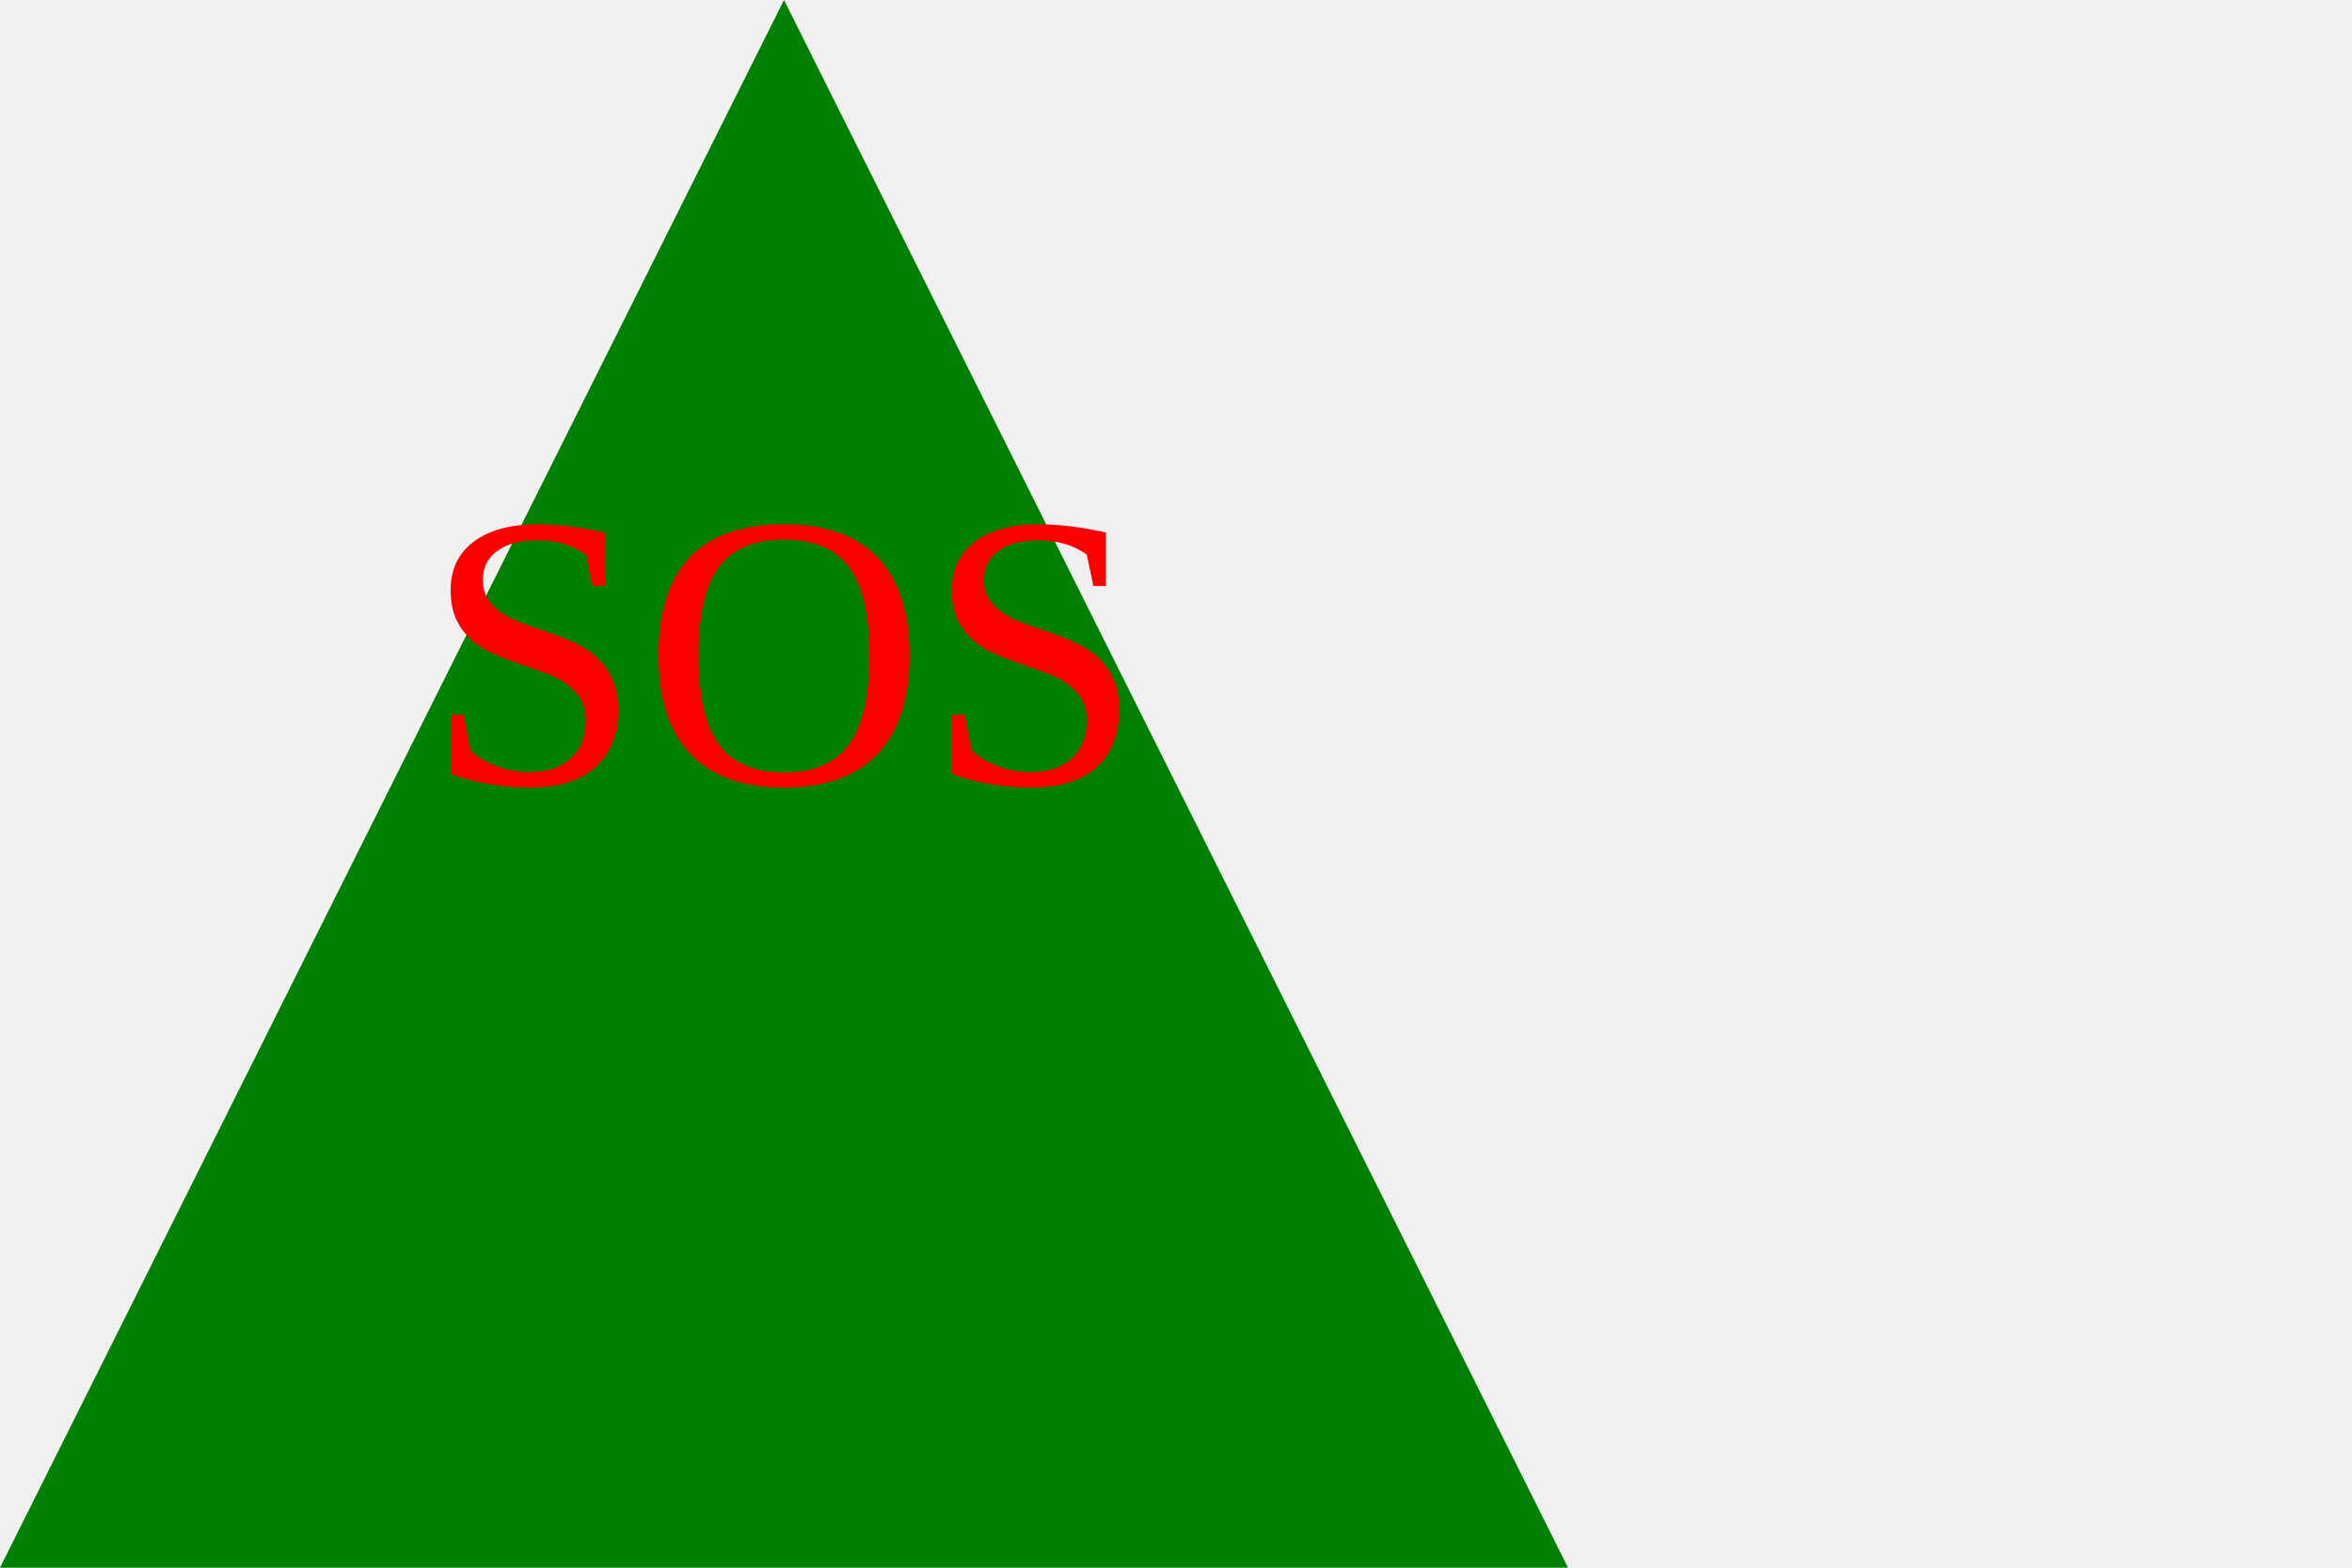
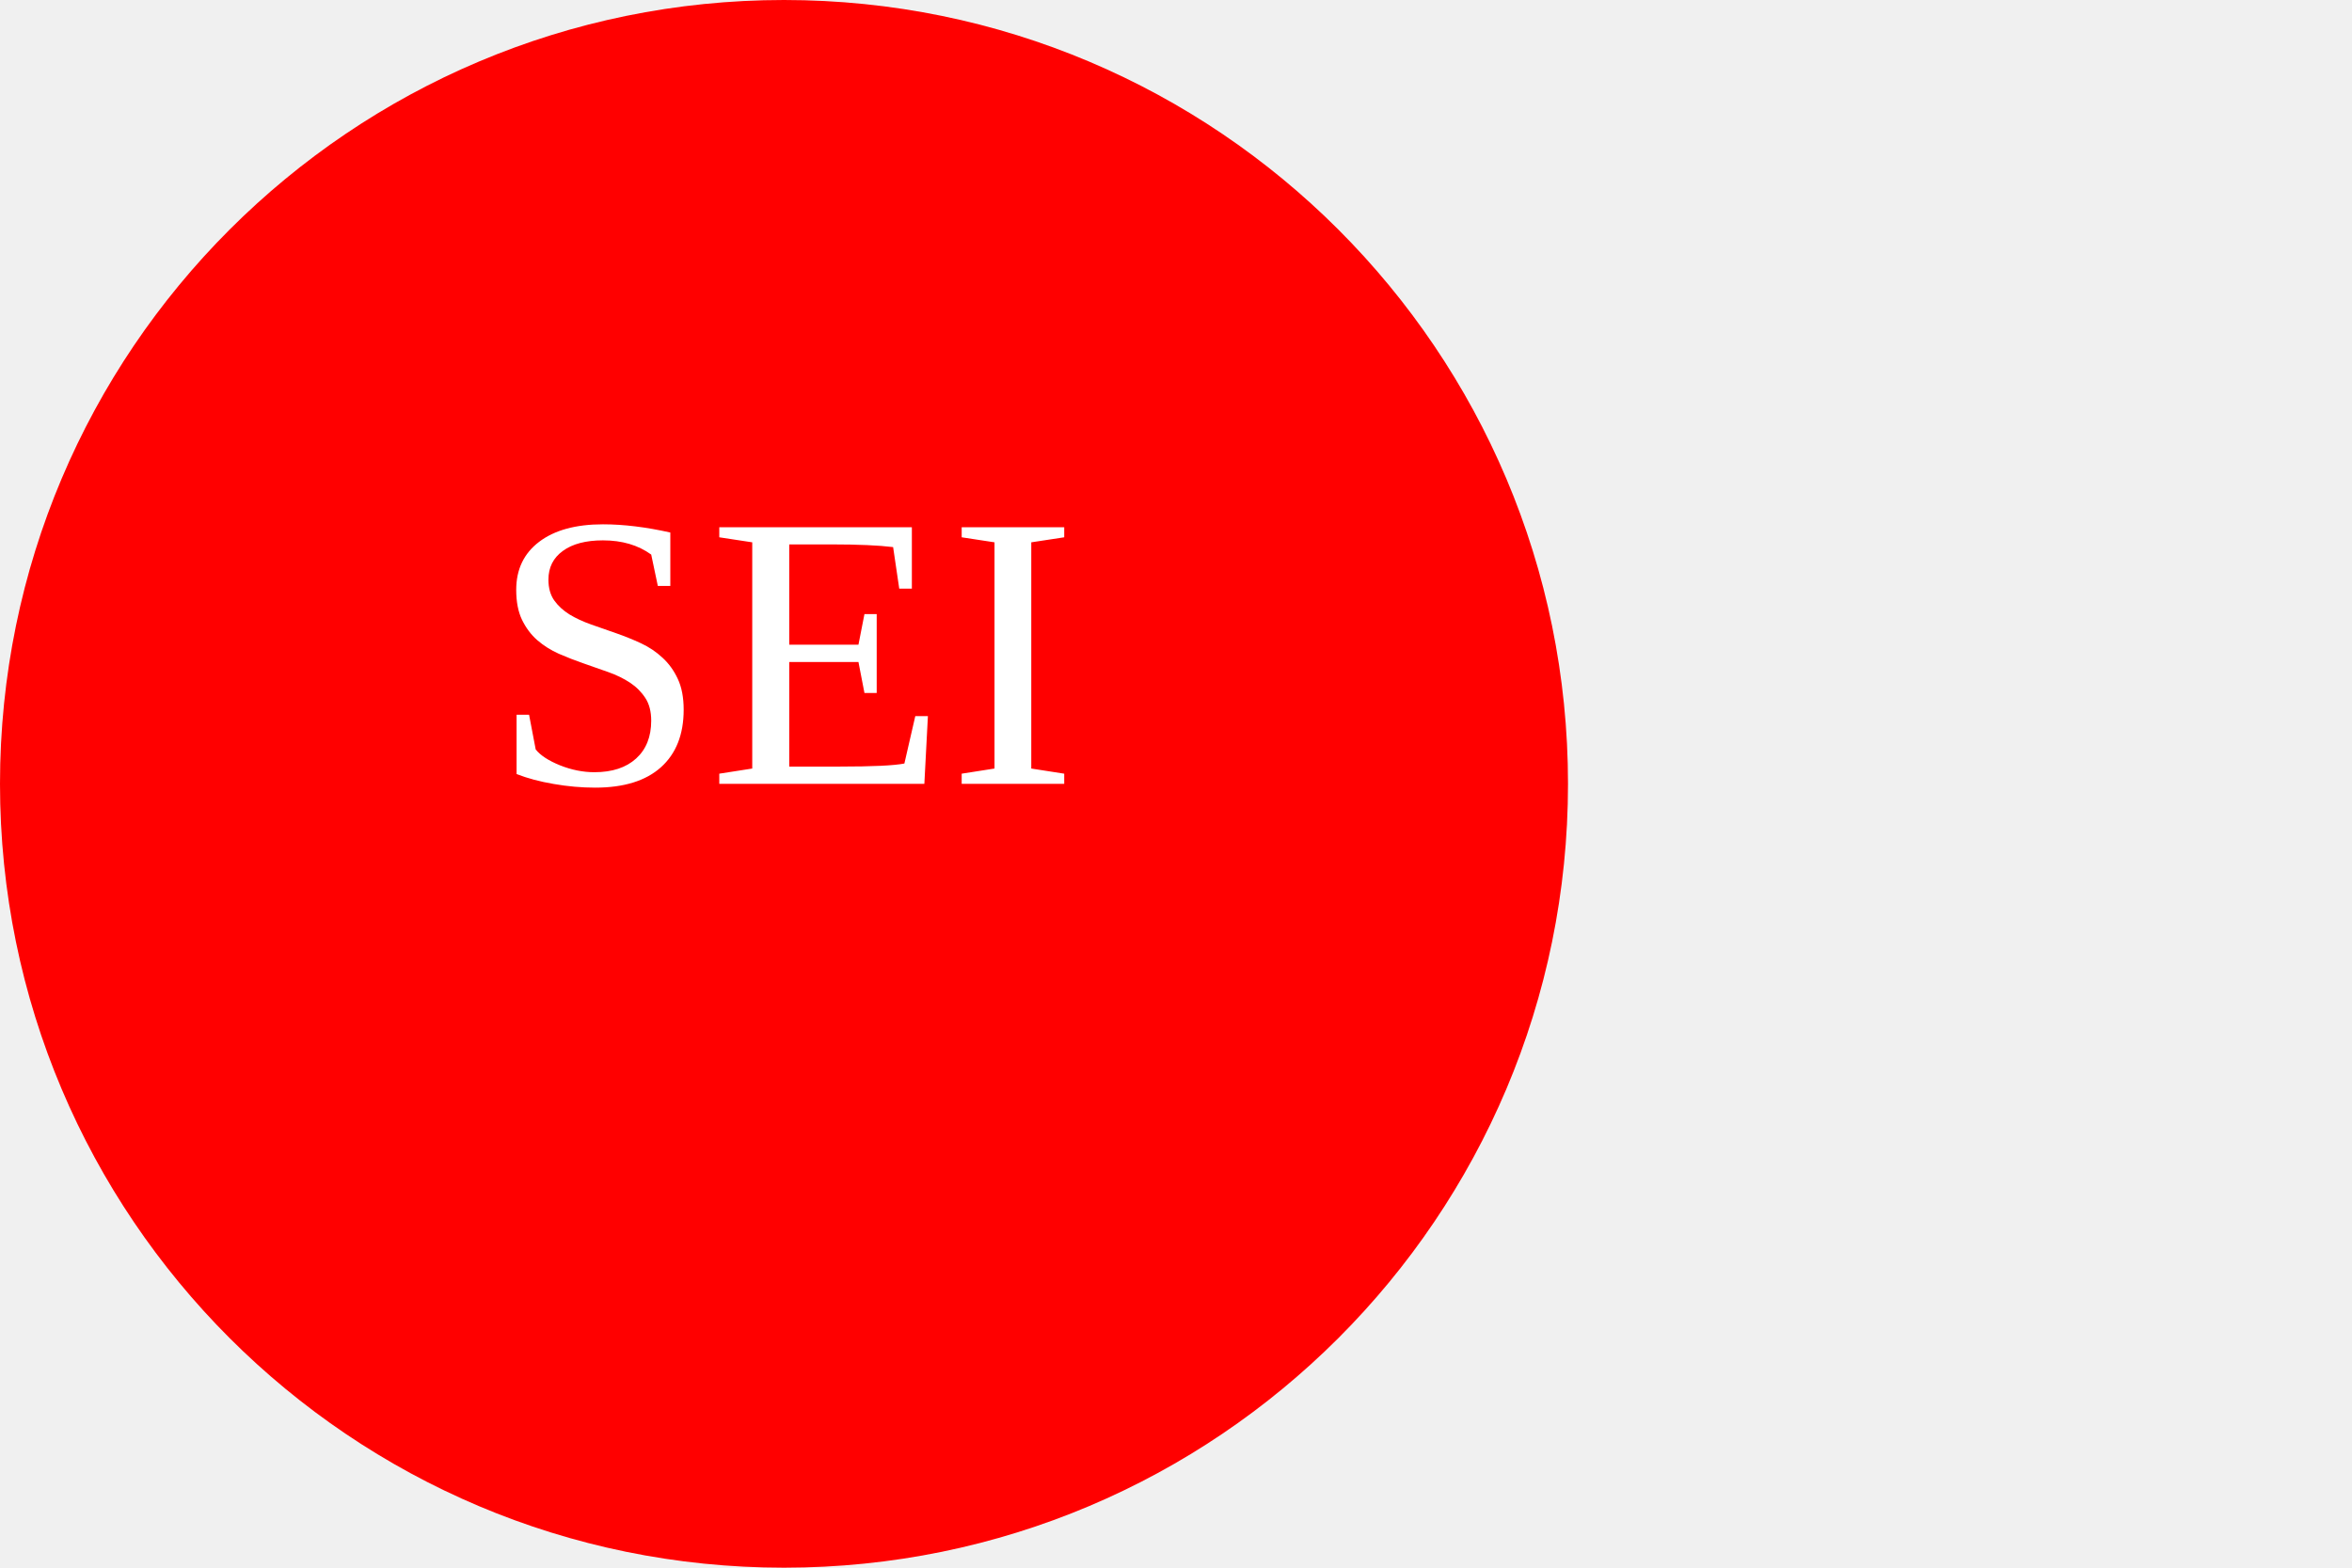
<svg xmlns="http://www.w3.org/2000/svg" version="1.1" width="300" height="200">
-   <svg height="200" width="200">
-     <polygon points="100,0 200,200 0,200" fill="green" />
-     <text x="50%" y="50%" font-size="24" text-anchor="middle" fill="" />
-   </svg>
-   <text x="100" y="100" font-size="50" text-anchor="middle" alignment-baseline="middle" fill="red">SOS</text>
+   <circle cx="100" cy="100" r="100" fill="red" />
+   <text x="100" y="100" font-size="50" text-anchor="middle" alignment-baseline="middle" fill="white">SEI</text>
</svg>
